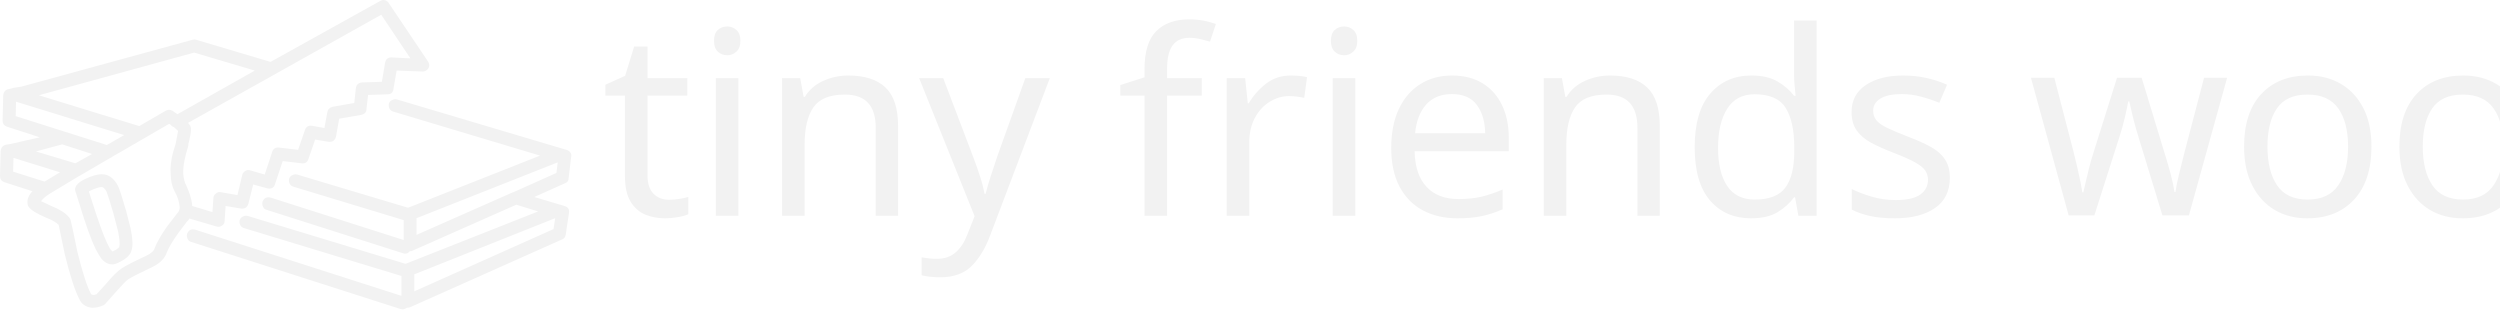
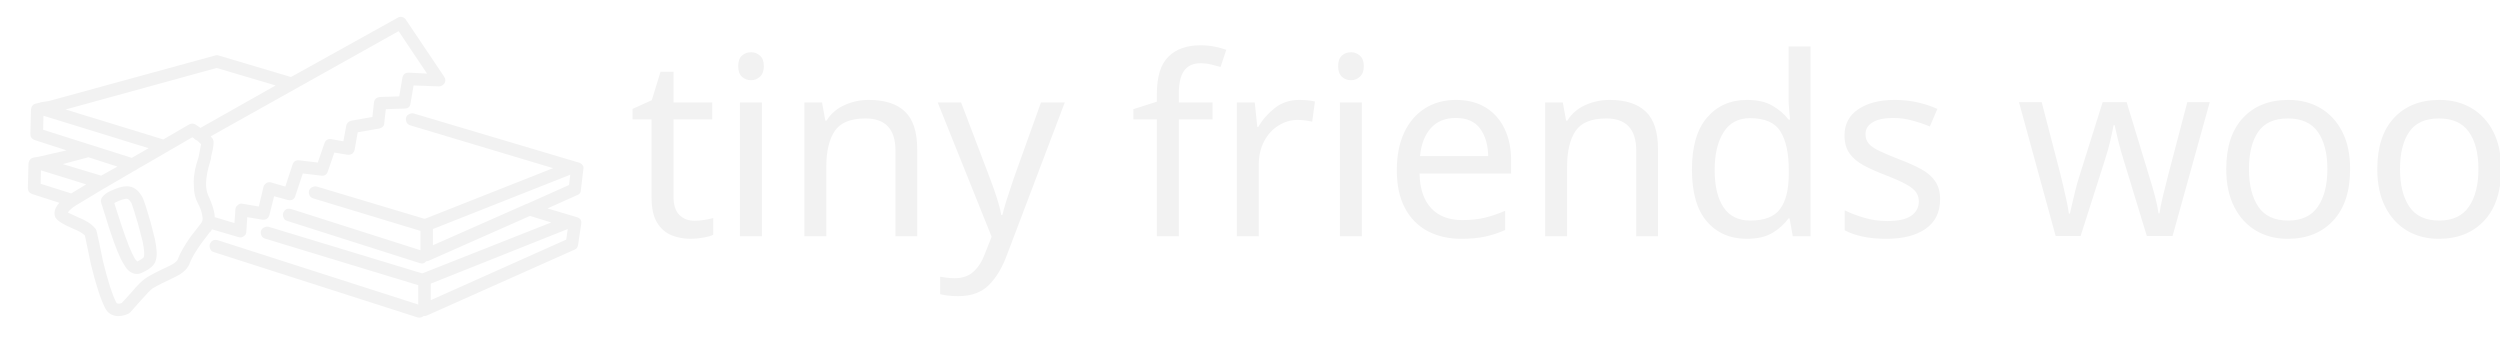
- <svg xmlns="http://www.w3.org/2000/svg" version="1.1" x="0px" y="0px" viewBox="0 0 389.522 48.196" enable-background="new 0 0 100 100" xml:space="preserve" id="svg8" width="389.522" height="48.196">
+ <svg xmlns="http://www.w3.org/2000/svg" version="1.1" x="0px" y="0px" viewBox="0 0 400.522 55.196" enable-background="new 0 0 100 100" xml:space="preserve" id="svg8" width="400.522" height="55.196">
  <defs id="defs12">
    <rect x="142.629" y="-61.742" width="0.508" height="40.9" id="rect46329" />
  </defs>
-   <path fill-rule="evenodd" clip-rule="evenodd" d="m 60.448,0.295 6.25,9.3 c 0.234,0.367 0.25,0.717 0.051,1.05 -0.234,0.333 -0.533,0.5 -0.9,0.5 l -4.051,-0.15 -0.5,2.9 c -0.066,0.533 -0.383,0.8 -0.949,0.8 l -3,0.1 -0.25,2.2 c 0,0.466 -0.268,0.767 -0.801,0.9 l -3.449,0.6 -0.5,2.8 c -0.066,0.267 -0.199,0.483 -0.4,0.65 -0.232,0.133 -0.482,0.184 -0.75,0.15 l -2.1,-0.35 -1.051,3.05 c -0.166,0.5 -0.516,0.717 -1.049,0.65 l -2.951,-0.35 -1.199,3.6 c -0.066,0.267 -0.217,0.467 -0.449,0.6 -0.234,0.1 -0.484,0.117 -0.75,0.05 l -2.201,-0.6 -0.75,3 c -0.166,0.566 -0.549,0.816 -1.15,0.75 l -2.398,-0.4 -0.15,2.3 c 0,0.333 -0.133,0.583 -0.4,0.75 -0.268,0.2 -0.551,0.25 -0.85,0.15 l -4.25,-1.25 c -0.1,0.233 -0.217,0.383 -0.35,0.45 l -1.4,1.85 c -0.867,1.233 -1.451,2.217 -1.75,2.95 -0.301,0.967 -1.084,1.75 -2.35,2.35 -1.9,0.9 -3.084,1.5 -3.551,1.8 l -0.1,0.05 c -0.334,0.233 -0.984,0.899 -1.951,2 l -1.648,1.85 -0.25,0.2 c -0.602,0.267 -1.135,0.4 -1.602,0.4 h -0.25 c -0.932,-0.101 -1.582,-0.551 -1.949,-1.351 -0.699,-1.366 -1.449,-3.683 -2.25,-6.95 l -0.949,-4.55 v -0.05 c -0.4,-0.4 -1.033,-0.767 -1.9,-1.1 -1.566,-0.667 -2.5,-1.25 -2.801,-1.75 l -0.049,-0.05 c -0.301,-0.767 -0.084,-1.55 0.648,-2.35 l -4.35,-1.4 C 0.232,28.227 0,27.911 0,27.444 l 0.1,-3.9 c 0.066,-0.567 0.35,-0.9 0.85,-1 l 0.6,-0.1 h 0.051 l 4.6,-1.05 -5.1,-1.65 c -0.467,-0.167 -0.699,-0.483 -0.699,-0.95 l 0.1,-3.95 c 0.066,-0.533 0.332,-0.85 0.799,-0.95 l 0.65,-0.15 0.1,-0.05 1.301,-0.2 26.65,-7.3 c 0.199,-0.066 0.383,-0.066 0.549,0 l 11.602,3.45 17.1,-9.5 c 0.396,-0.233 0.794,-0.183 1.195,0.151 z m -8.651,16.35 3.4,-0.6 0.25,-2.3 c 0.066,-0.534 0.383,-0.833 0.951,-0.9 l 3.1,-0.1 0.5,-2.95 c 0.1,-0.567 0.434,-0.85 1,-0.85 l 2.949,0.15 -4.549,-6.8 -30.102,16.85 0.352,0.45 0.049,0.2 c 0.133,0.267 0.051,1.017 -0.25,2.25 l -0.1,0.4 v 0.25 l -0.4,1.4 c -0.299,1.167 -0.434,2.167 -0.4,3 0.068,0.767 0.234,1.383 0.5,1.85 0.467,1.067 0.75,1.95 0.852,2.65 l 0.049,0.5 3.15,0.95 0.15,-2.15 c 0,-0.3 0.117,-0.533 0.35,-0.7 0.232,-0.233 0.5,-0.316 0.801,-0.25 l 2.6,0.45 0.75,-3.15 c 0.033,-0.2 0.184,-0.4 0.449,-0.6 0.268,-0.167 0.533,-0.2 0.801,-0.1 l 2.25,0.65 1.15,-3.5 c 0.166,-0.533 0.533,-0.767 1.1,-0.7 l 2.949,0.35 1.051,-3.05 c 0.166,-0.533 0.533,-0.767 1.1,-0.7 l 1.949,0.35 0.451,-2.45 c 0.066,-0.434 0.331,-0.717 0.798,-0.85 z m 8.901,0.3 c -0.133,-0.267 -0.166,-0.533 -0.1,-0.8 0.066,-0.267 0.232,-0.45 0.5,-0.55 0.232,-0.133 0.482,-0.167 0.75,-0.1 l 26.4,7.85 c 0.266,0.067 0.467,0.2 0.6,0.4 0.166,0.2 0.217,0.417 0.15,0.65 l -0.4,3.35 c 0,0.4 -0.184,0.667 -0.551,0.8 l -4.799,2.15 4.699,1.4 c 0.566,0.167 0.801,0.534 0.701,1.1 l -0.5,3.35 c -0.068,0.4 -0.25,0.65 -0.551,0.75 l -23.65,10.55 c -0.133,0.067 -0.316,0.101 -0.549,0.101 -0.234,0.166 -0.467,0.25 -0.701,0.25 l -0.299,-0.051 -32.602,-10.45 c -0.266,-0.066 -0.449,-0.217 -0.549,-0.45 -0.133,-0.267 -0.168,-0.534 -0.1,-0.8 0.232,-0.6 0.666,-0.816 1.299,-0.65 l 32.1,10.3 v -3.1 l -24.5,-7.45 c -0.266,-0.067 -0.467,-0.217 -0.6,-0.45 -0.133,-0.267 -0.166,-0.533 -0.1,-0.8 0.1,-0.267 0.268,-0.45 0.5,-0.55 0.268,-0.133 0.518,-0.167 0.75,-0.1 l 24.551,7.45 0.199,-0.05 20.5,-8.1 -3.4,-1.05 -16.15,7.15 c -0.1,0.067 -0.25,0.1 -0.449,0.1 -0.301,0.367 -0.666,0.467 -1.1,0.3 l -21.201,-6.75 c -0.266,-0.066 -0.449,-0.217 -0.549,-0.45 -0.133,-0.267 -0.168,-0.534 -0.1,-0.8 0.232,-0.6 0.666,-0.816 1.299,-0.65 l 20.701,6.6 v -3.1 l -17.15,-5.2 c -0.268,-0.066 -0.467,-0.216 -0.6,-0.45 -0.135,-0.267 -0.168,-0.533 -0.102,-0.8 0.102,-0.267 0.268,-0.45 0.5,-0.55 0.268,-0.133 0.518,-0.167 0.75,-0.1 l 17.201,5.15 h 0.15 l 20.5,-8.1 -22.852,-6.85 c -0.262,-0.067 -0.464,-0.217 -0.596,-0.45 z M 30.248,8.195 6.047,14.845 l 15.65,4.8 4.051,-2.35 c 0.367,-0.233 0.732,-0.25 1.1,-0.05 l 0.801,0.55 12.049,-6.8 z m -3.15,11.6 c -0.232,-0.067 -0.4,-0.183 -0.5,-0.35 l -0.25,-0.15 -7.85,4.55 c -0.467,0.267 -0.734,0.417 -0.801,0.45 l -0.449,0.3 h -0.051 l -4.799,2.8 -0.102,0.05 -4.648,2.8 c -0.568,0.367 -0.984,0.733 -1.25,1.1 l 1.6,0.75 c 1.266,0.5 2.166,1.067 2.699,1.7 0.168,0.133 0.283,0.367 0.35,0.7 0.135,0.5 0.467,2.066 1,4.7 0.768,3.133 1.467,5.317 2.102,6.55 0.066,0.134 0.182,0.2 0.35,0.2 0.133,0.033 0.316,0 0.549,-0.101 l 1.5,-1.649 c 1.033,-1.234 1.852,-2.034 2.451,-2.4 0.533,-0.367 1.799,-1.017 3.799,-1.95 0.768,-0.367 1.201,-0.767 1.301,-1.2 0.367,-0.934 1.033,-2.083 2,-3.45 l 1.551,-2 c 0.133,-0.133 0.232,-0.3 0.299,-0.5 v -0.05 c 0.066,-0.2 0.066,-0.45 0,-0.75 -0.1,-0.667 -0.332,-1.333 -0.699,-2 -0.434,-0.8 -0.65,-1.7 -0.65,-2.7 -0.1,-1.066 0.033,-2.267 0.4,-3.6 l 0.35,-1.1 0.4,-2.1 z m -24.65,-1.7 14.201,4.5 2.699,-1.55 -16.85,-5.2 z m 11.55,11.65 -0.15,0.1 0.4,1.25 c 1.066,3.367 1.883,5.633 2.449,6.8 0.334,0.7 0.551,1.066 0.65,1.1 l 0.199,0.2 c 0.467,-0.233 0.801,-0.45 1,-0.65 l 0.051,-0.15 c 0.1,-0.367 0.033,-1.15 -0.199,-2.35 l -0.701,-2.7 c -0.533,-1.833 -0.9,-3 -1.1,-3.5 -0.268,-0.466 -0.518,-0.7 -0.75,-0.7 -0.399,0 -1.017,0.2 -1.849,0.6 z m 1.85,-2.6 c 1.066,0 1.916,0.617 2.551,1.85 0.199,0.4 0.615,1.683 1.25,3.85 l 0.699,2.75 c 0.334,1.6 0.383,2.733 0.15,3.4 -0.168,0.733 -0.867,1.383 -2.1,1.95 -0.334,0.167 -0.635,0.25 -0.9,0.25 -0.633,0 -1.201,-0.3 -1.701,-0.9 -0.232,-0.3 -0.533,-0.8 -0.898,-1.5 -0.701,-1.433 -1.551,-3.8 -2.551,-7.1 l -0.6,-1.9 c -0.1,-0.267 -0.051,-0.567 0.15,-0.9 0.332,-0.4 0.75,-0.717 1.25,-0.95 1.1,-0.534 2.001,-0.8 2.7,-0.8 z m -1.5,-3.15 -4.65,-1.5 -4.1,1.1 6.15,1.85 z m -12.25,0.6 -0.051,2.15 4.9,1.55 2.4,-1.45 z m 77.9,5.35 6.699,-3 0.201,-1.65 -22,8.7 v 2.6 l 15.049,-6.65 z m 6.5,4.05 -21.951,8.75 v 2.649 l 21.701,-9.7 z" id="path2" style="fill:#f2f2f2" />
+   <path fill-rule="evenodd" clip-rule="evenodd" d="m 64.912,2.99 6.25,9.3 c 0.234,0.367 0.25,0.717 0.051,1.05 -0.234,0.333 -0.533,0.5 -0.9,0.5 l -4.051,-0.15 -0.5,2.9 c -0.066,0.533 -0.383,0.8 -0.949,0.8 l -3,0.1 -0.25,2.2 c 0,0.466 -0.268,0.767 -0.801,0.9 l -3.449,0.6 -0.5,2.8 c -0.066,0.267 -0.199,0.483 -0.4,0.65 -0.232,0.133 -0.482,0.184 -0.75,0.15 l -2.1,-0.35 -1.051,3.05 c -0.166,0.5 -0.516,0.717 -1.049,0.65 l -2.951,-0.35 -1.199,3.6 c -0.066,0.267 -0.217,0.467 -0.449,0.6 -0.234,0.1 -0.484,0.117 -0.75,0.05 l -2.201,-0.6 -0.75,3 c -0.166,0.566 -0.549,0.816 -1.15,0.75 l -2.398,-0.4 -0.15,2.3 c 0,0.333 -0.133,0.583 -0.4,0.75 -0.268,0.2 -0.551,0.25 -0.85,0.15 l -4.25,-1.25 c -0.1,0.233 -0.217,0.383 -0.35,0.45 l -1.4,1.85 c -0.867,1.233 -1.451,2.217 -1.75,2.95 -0.301,0.967 -1.084,1.75 -2.35,2.35 -1.9,0.9 -3.084,1.5 -3.551,1.8 l -0.1,0.05 c -0.334,0.233 -0.984,0.899 -1.951,2 l -1.648,1.85 -0.25,0.2 c -0.602,0.267 -1.135,0.4 -1.602,0.4 h -0.25 c -0.932,-0.101 -1.582,-0.551 -1.949,-1.351 -0.699,-1.366 -1.449,-3.683 -2.25,-6.95 l -0.949,-4.55 v -0.05 c -0.4,-0.4 -1.033,-0.767 -1.9,-1.1 -1.566,-0.667 -2.5,-1.25 -2.801,-1.75 l -0.049,-0.05 c -0.301,-0.767 -0.084,-1.55 0.648,-2.35 l -4.35,-1.4 c -0.467,-0.167 -0.699,-0.483 -0.699,-0.95 l 0.1,-3.9 c 0.066,-0.567 0.35,-0.9 0.85,-1 l 0.6,-0.1 h 0.051 l 4.6,-1.05 -5.1,-1.65 c -0.467,-0.167 -0.699,-0.483 -0.699,-0.95 l 0.1,-3.95 c 0.066,-0.533 0.332,-0.85 0.799,-0.95 l 0.65,-0.15 0.1,-0.05 1.301,-0.2 26.65,-7.3 c 0.199,-0.066 0.383,-0.066 0.549,0 l 11.602,3.45 17.1,-9.5 c 0.396,-0.233 0.794,-0.183 1.195,0.151 z m -8.651,16.35 3.4,-0.6 0.25,-2.3 c 0.066,-0.534 0.383,-0.833 0.951,-0.9 l 3.1,-0.1 0.5,-2.95 c 0.1,-0.567 0.434,-0.85 1,-0.85 l 2.949,0.15 -4.549,-6.8 -30.102,16.85 0.352,0.45 0.049,0.2 c 0.133,0.267 0.051,1.017 -0.25,2.25 l -0.1,0.4 v 0.25 l -0.4,1.4 c -0.299,1.167 -0.434,2.167 -0.4,3 0.068,0.767 0.234,1.383 0.5,1.85 0.467,1.067 0.75,1.95 0.852,2.65 l 0.049,0.5 3.15,0.95 0.15,-2.15 c 0,-0.3 0.117,-0.533 0.35,-0.7 0.232,-0.233 0.5,-0.316 0.801,-0.25 l 2.6,0.45 0.75,-3.15 c 0.033,-0.2 0.184,-0.4 0.449,-0.6 0.268,-0.167 0.533,-0.2 0.801,-0.1 l 2.25,0.65 1.15,-3.5 c 0.166,-0.533 0.533,-0.767 1.1,-0.7 l 2.949,0.35 1.051,-3.05 c 0.166,-0.533 0.533,-0.767 1.1,-0.7 l 1.949,0.35 0.451,-2.45 c 0.066,-0.434 0.331,-0.717 0.798,-0.85 z m 8.901,0.3 c -0.133,-0.267 -0.166,-0.533 -0.1,-0.8 0.066,-0.267 0.232,-0.45 0.5,-0.55 0.232,-0.133 0.482,-0.167 0.75,-0.1 l 26.4,7.85 c 0.266,0.067 0.467,0.2 0.6,0.4 0.166,0.2 0.217,0.417 0.15,0.65 l -0.4,3.35 c 0,0.4 -0.184,0.667 -0.551,0.8 l -4.799,2.15 4.699,1.4 c 0.566,0.167 0.801,0.534 0.701,1.1 l -0.5,3.35 c -0.068,0.4 -0.25,0.65 -0.551,0.75 l -23.65,10.55 c -0.133,0.067 -0.316,0.101 -0.549,0.101 -0.234,0.166 -0.467,0.25 -0.701,0.25 l -0.299,-0.051 -32.602,-10.45 c -0.266,-0.066 -0.449,-0.217 -0.549,-0.45 -0.133,-0.267 -0.168,-0.534 -0.1,-0.8 0.232,-0.6 0.666,-0.816 1.299,-0.65 l 32.1,10.3 v -3.1 l -24.5,-7.45 c -0.266,-0.067 -0.467,-0.217 -0.6,-0.45 -0.133,-0.267 -0.166,-0.533 -0.1,-0.8 0.1,-0.267 0.268,-0.45 0.5,-0.55 0.268,-0.133 0.518,-0.167 0.75,-0.1 l 24.551,7.45 0.199,-0.05 20.5,-8.1 -3.4,-1.05 -16.15,7.15 c -0.1,0.067 -0.25,0.1 -0.449,0.1 -0.301,0.367 -0.666,0.467 -1.1,0.3 l -21.201,-6.75 c -0.266,-0.066 -0.449,-0.217 -0.549,-0.45 -0.133,-0.267 -0.168,-0.534 -0.1,-0.8 0.232,-0.6 0.666,-0.816 1.299,-0.65 l 20.701,6.6 v -3.1 l -17.15,-5.2 c -0.268,-0.066 -0.467,-0.216 -0.6,-0.45 -0.135,-0.267 -0.168,-0.533 -0.102,-0.8 0.102,-0.267 0.268,-0.45 0.5,-0.55 0.268,-0.133 0.518,-0.167 0.75,-0.1 l 17.201,5.15 h 0.15 l 20.5,-8.1 -22.852,-6.85 c -0.262,-0.067 -0.464,-0.217 -0.596,-0.45 z m -30.45,-8.75 -24.201,6.65 15.65,4.8 4.051,-2.35 c 0.367,-0.233 0.732,-0.25 1.1,-0.05 l 0.801,0.55 12.049,-6.8 z m -3.15,11.6 c -0.232,-0.067 -0.4,-0.183 -0.5,-0.35 l -0.25,-0.15 -7.85,4.55 c -0.467,0.267 -0.734,0.417 -0.801,0.45 l -0.449,0.3 h -0.051 l -4.799,2.8 -0.102,0.05 -4.648,2.8 c -0.568,0.367 -0.984,0.733 -1.25,1.1 l 1.6,0.75 c 1.266,0.5 2.166,1.067 2.699,1.7 0.168,0.133 0.283,0.367 0.35,0.7 0.135,0.5 0.467,2.066 1,4.7 0.768,3.133 1.467,5.317 2.102,6.55 0.066,0.134 0.182,0.2 0.35,0.2 0.133,0.033 0.316,0 0.549,-0.101 l 1.5,-1.649 c 1.033,-1.234 1.852,-2.034 2.451,-2.4 0.533,-0.367 1.799,-1.017 3.799,-1.95 0.768,-0.367 1.201,-0.767 1.301,-1.2 0.367,-0.934 1.033,-2.083 2,-3.45 l 1.551,-2 c 0.133,-0.133 0.232,-0.3 0.299,-0.5 v -0.05 c 0.066,-0.2 0.066,-0.45 0,-0.75 -0.1,-0.667 -0.332,-1.333 -0.699,-2 -0.434,-0.8 -0.65,-1.7 -0.65,-2.7 -0.1,-1.066 0.033,-2.267 0.4,-3.6 l 0.35,-1.1 0.4,-2.1 z m -24.65,-1.7 14.201,4.5 2.699,-1.55 -16.85,-5.2 z m 11.55,11.65 -0.15,0.1 0.4,1.25 c 1.066,3.367 1.883,5.633 2.449,6.8 0.334,0.7 0.551,1.066 0.65,1.1 l 0.199,0.2 c 0.467,-0.233 0.801,-0.45 1,-0.65 l 0.051,-0.15 c 0.1,-0.367 0.033,-1.15 -0.199,-2.35 l -0.701,-2.7 c -0.533,-1.833 -0.9,-3 -1.1,-3.5 -0.268,-0.466 -0.518,-0.7 -0.75,-0.7 -0.399,0 -1.017,0.2 -1.849,0.6 z m 1.85,-2.6 c 1.066,0 1.916,0.617 2.551,1.85 0.199,0.4 0.615,1.683 1.25,3.85 l 0.699,2.75 c 0.334,1.6 0.383,2.733 0.15,3.4 -0.168,0.733 -0.867,1.383 -2.1,1.95 -0.334,0.167 -0.635,0.25 -0.9,0.25 -0.633,0 -1.201,-0.3 -1.701,-0.9 -0.232,-0.3 -0.533,-0.8 -0.898,-1.5 -0.701,-1.433 -1.551,-3.8 -2.551,-7.1 l -0.6,-1.9 c -0.1,-0.267 -0.051,-0.567 0.15,-0.9 0.332,-0.4 0.75,-0.717 1.25,-0.95 1.1,-0.534 2.001,-0.8 2.7,-0.8 z m -1.5,-3.15 -4.65,-1.5 -4.1,1.1 6.15,1.85 z m -12.25,0.6 -0.051,2.15 4.9,1.55 2.4,-1.45 z m 77.9,5.35 6.699,-3 0.201,-1.65 -22,8.7 v 2.6 l 15.049,-6.65 z m 6.5,4.05 -21.951,8.75 v 2.649 l 21.701,-9.7 z" id="path2" style="fill:#f2f2f2" />
  <text xml:space="preserve" id="text46327" style="font-style:normal;font-weight:normal;font-size:40px;line-height:1.25;font-family:sans-serif;white-space:pre;shape-inside:url(#rect46329);fill:#000000;fill-opacity:1;stroke:none" transform="translate(-38.98452,61.4691)" />
-   <text xml:space="preserve" style="font-style:normal;font-variant:normal;font-weight:normal;font-stretch:normal;font-size:40px;line-height:1.25;font-family:Dyuthi;-inkscape-font-specification:Dyuthi;fill:#f2f2f2;fill-opacity:1;stroke:none" x="93.682" y="33.612" id="text60680">
-     <tspan id="tspan60678" x="93.682" y="33.612" style="font-style:normal;font-variant:normal;font-weight:normal;font-stretch:normal;font-family:Keraleeyam;-inkscape-font-specification:Keraleeyam;fill:#f2f2f2">tiny friends woodshop</tspan>
+   <text xml:space="preserve" style="font-style:normal;font-variant:normal;font-weight:normal;font-stretch:normal;font-size:40px;line-height:1.25;font-family:Dyuthi;-inkscape-font-specification:Dyuthi;fill:#f2f2f2;fill-opacity:1;stroke:none" x="100.699" y="37.851" id="text60680">
+     <tspan id="tspan60678" x="100.699" y="37.851" style="font-style:normal;font-variant:normal;font-weight:normal;font-stretch:normal;font-family:Keraleeyam;-inkscape-font-specification:Keraleeyam;fill:#f2f2f2">tiny friends woodshop</tspan>
  </text>
</svg>
